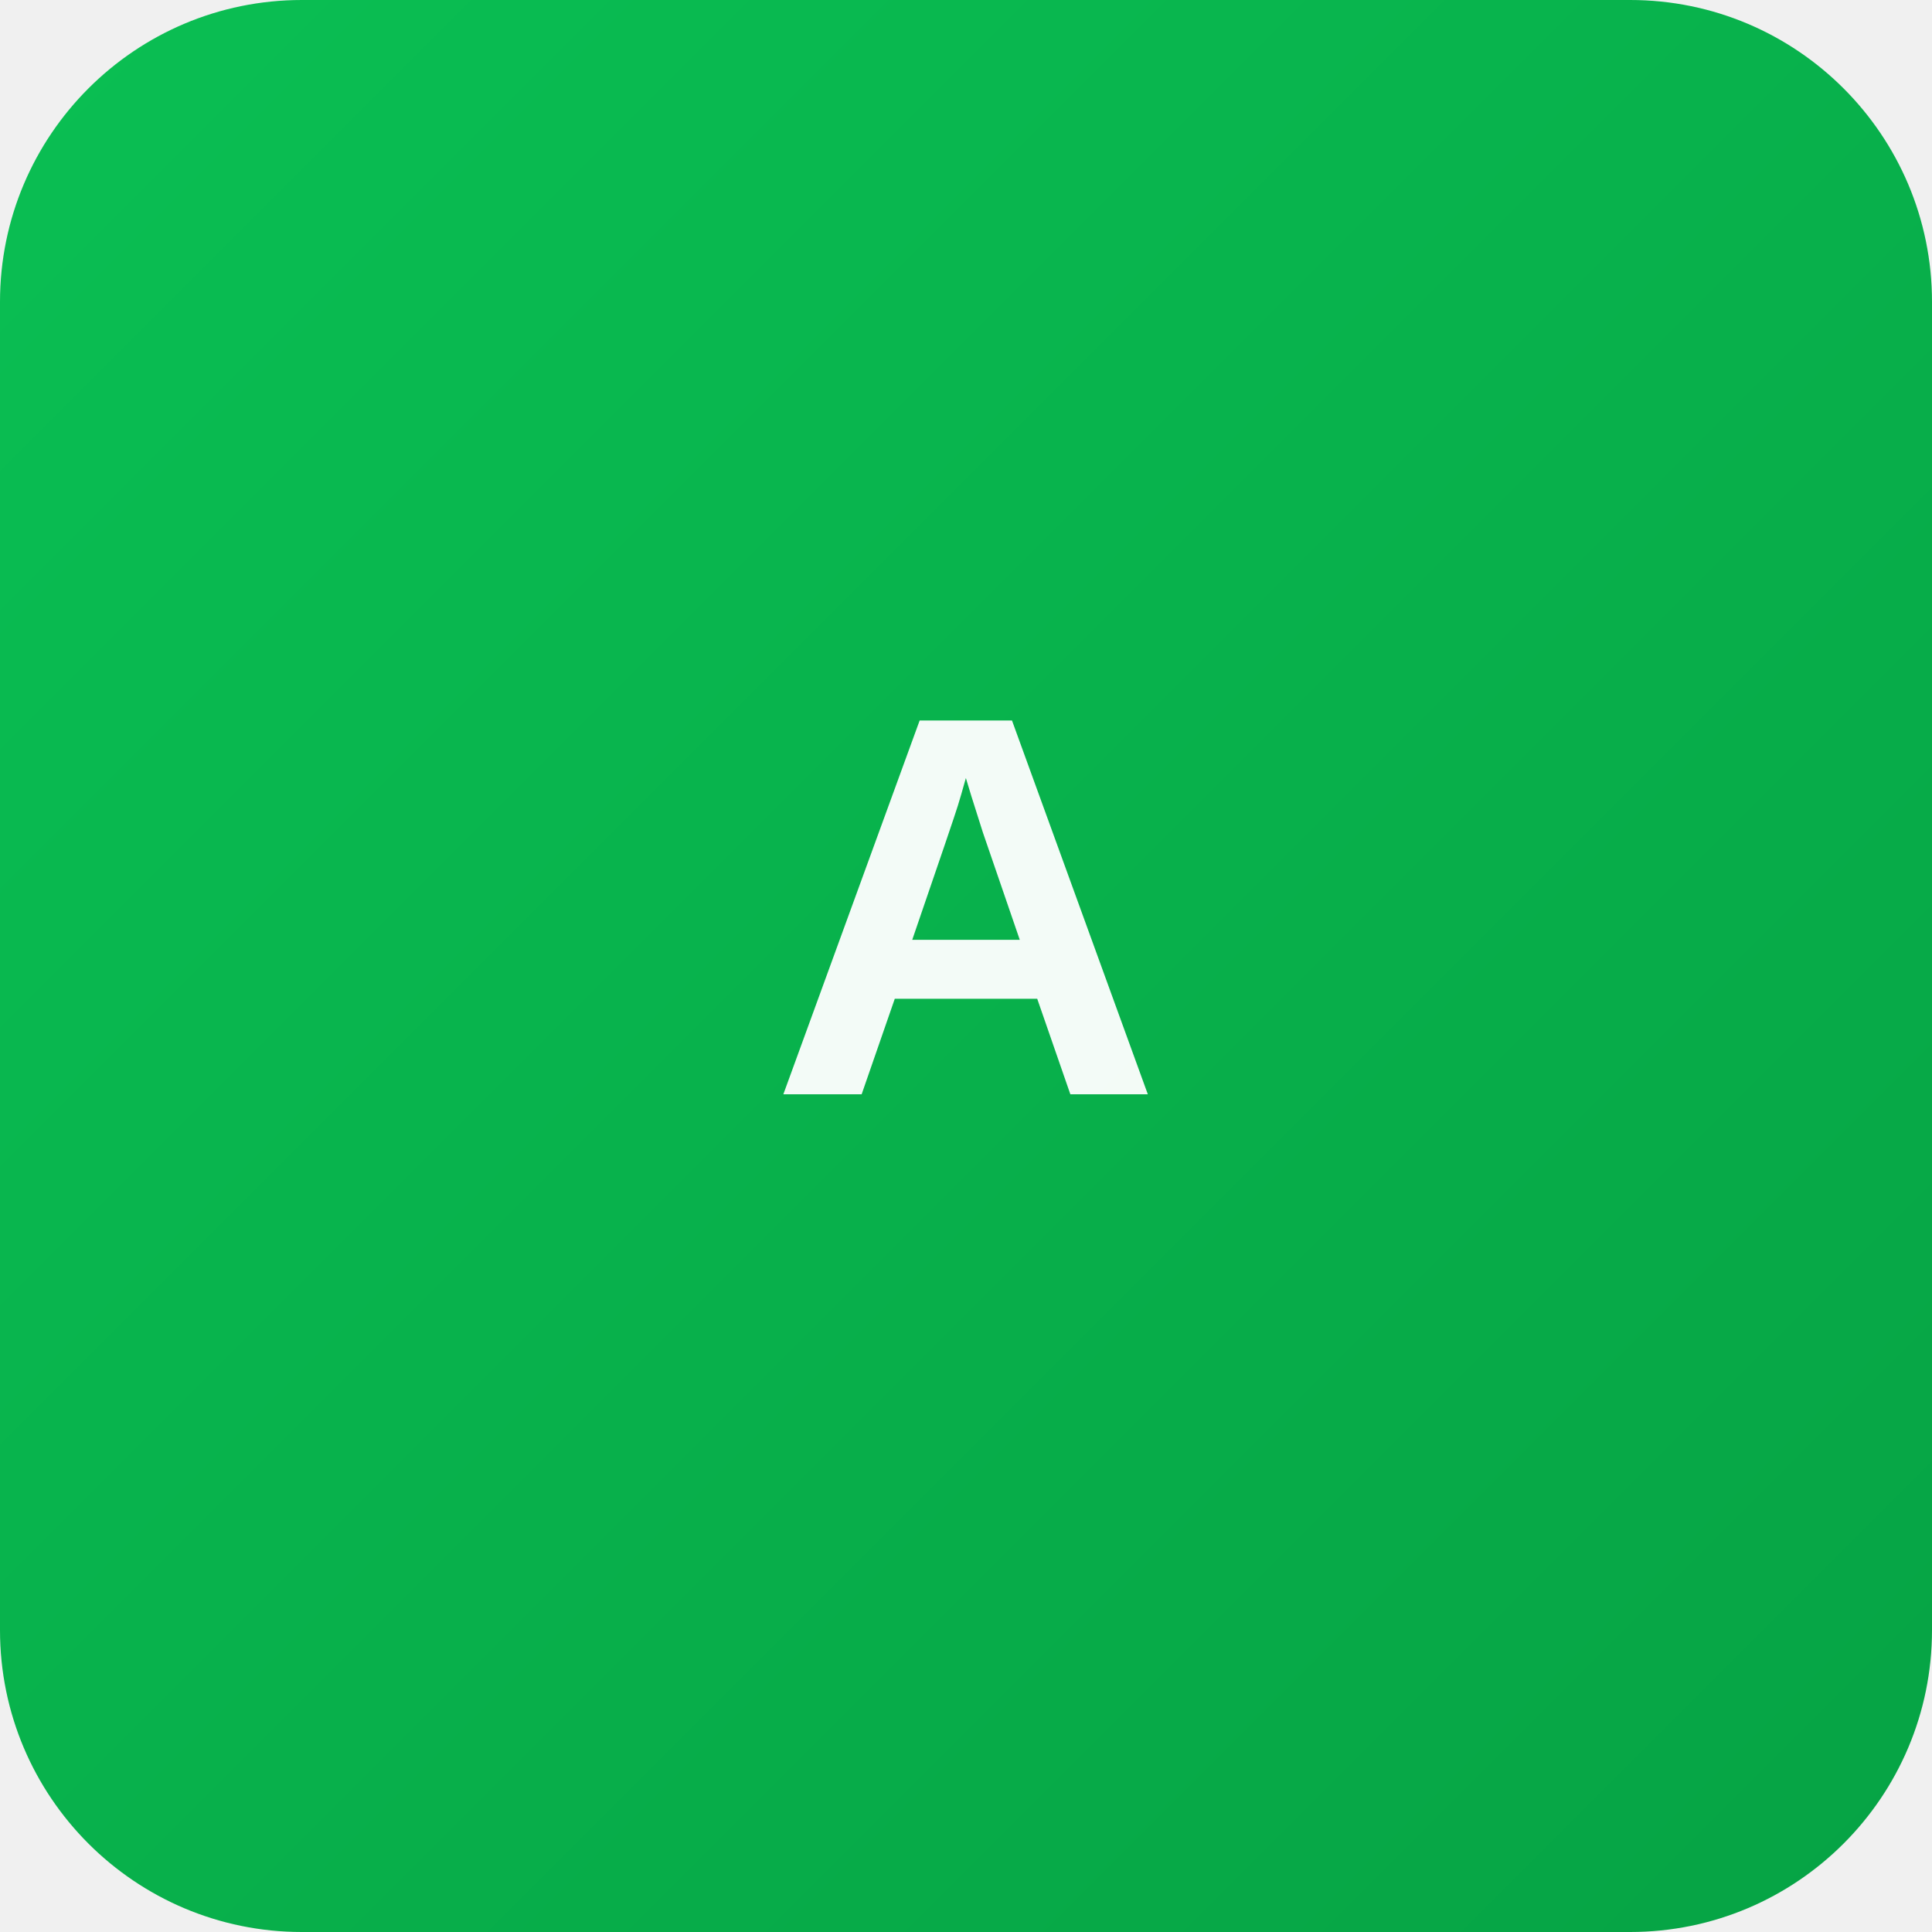
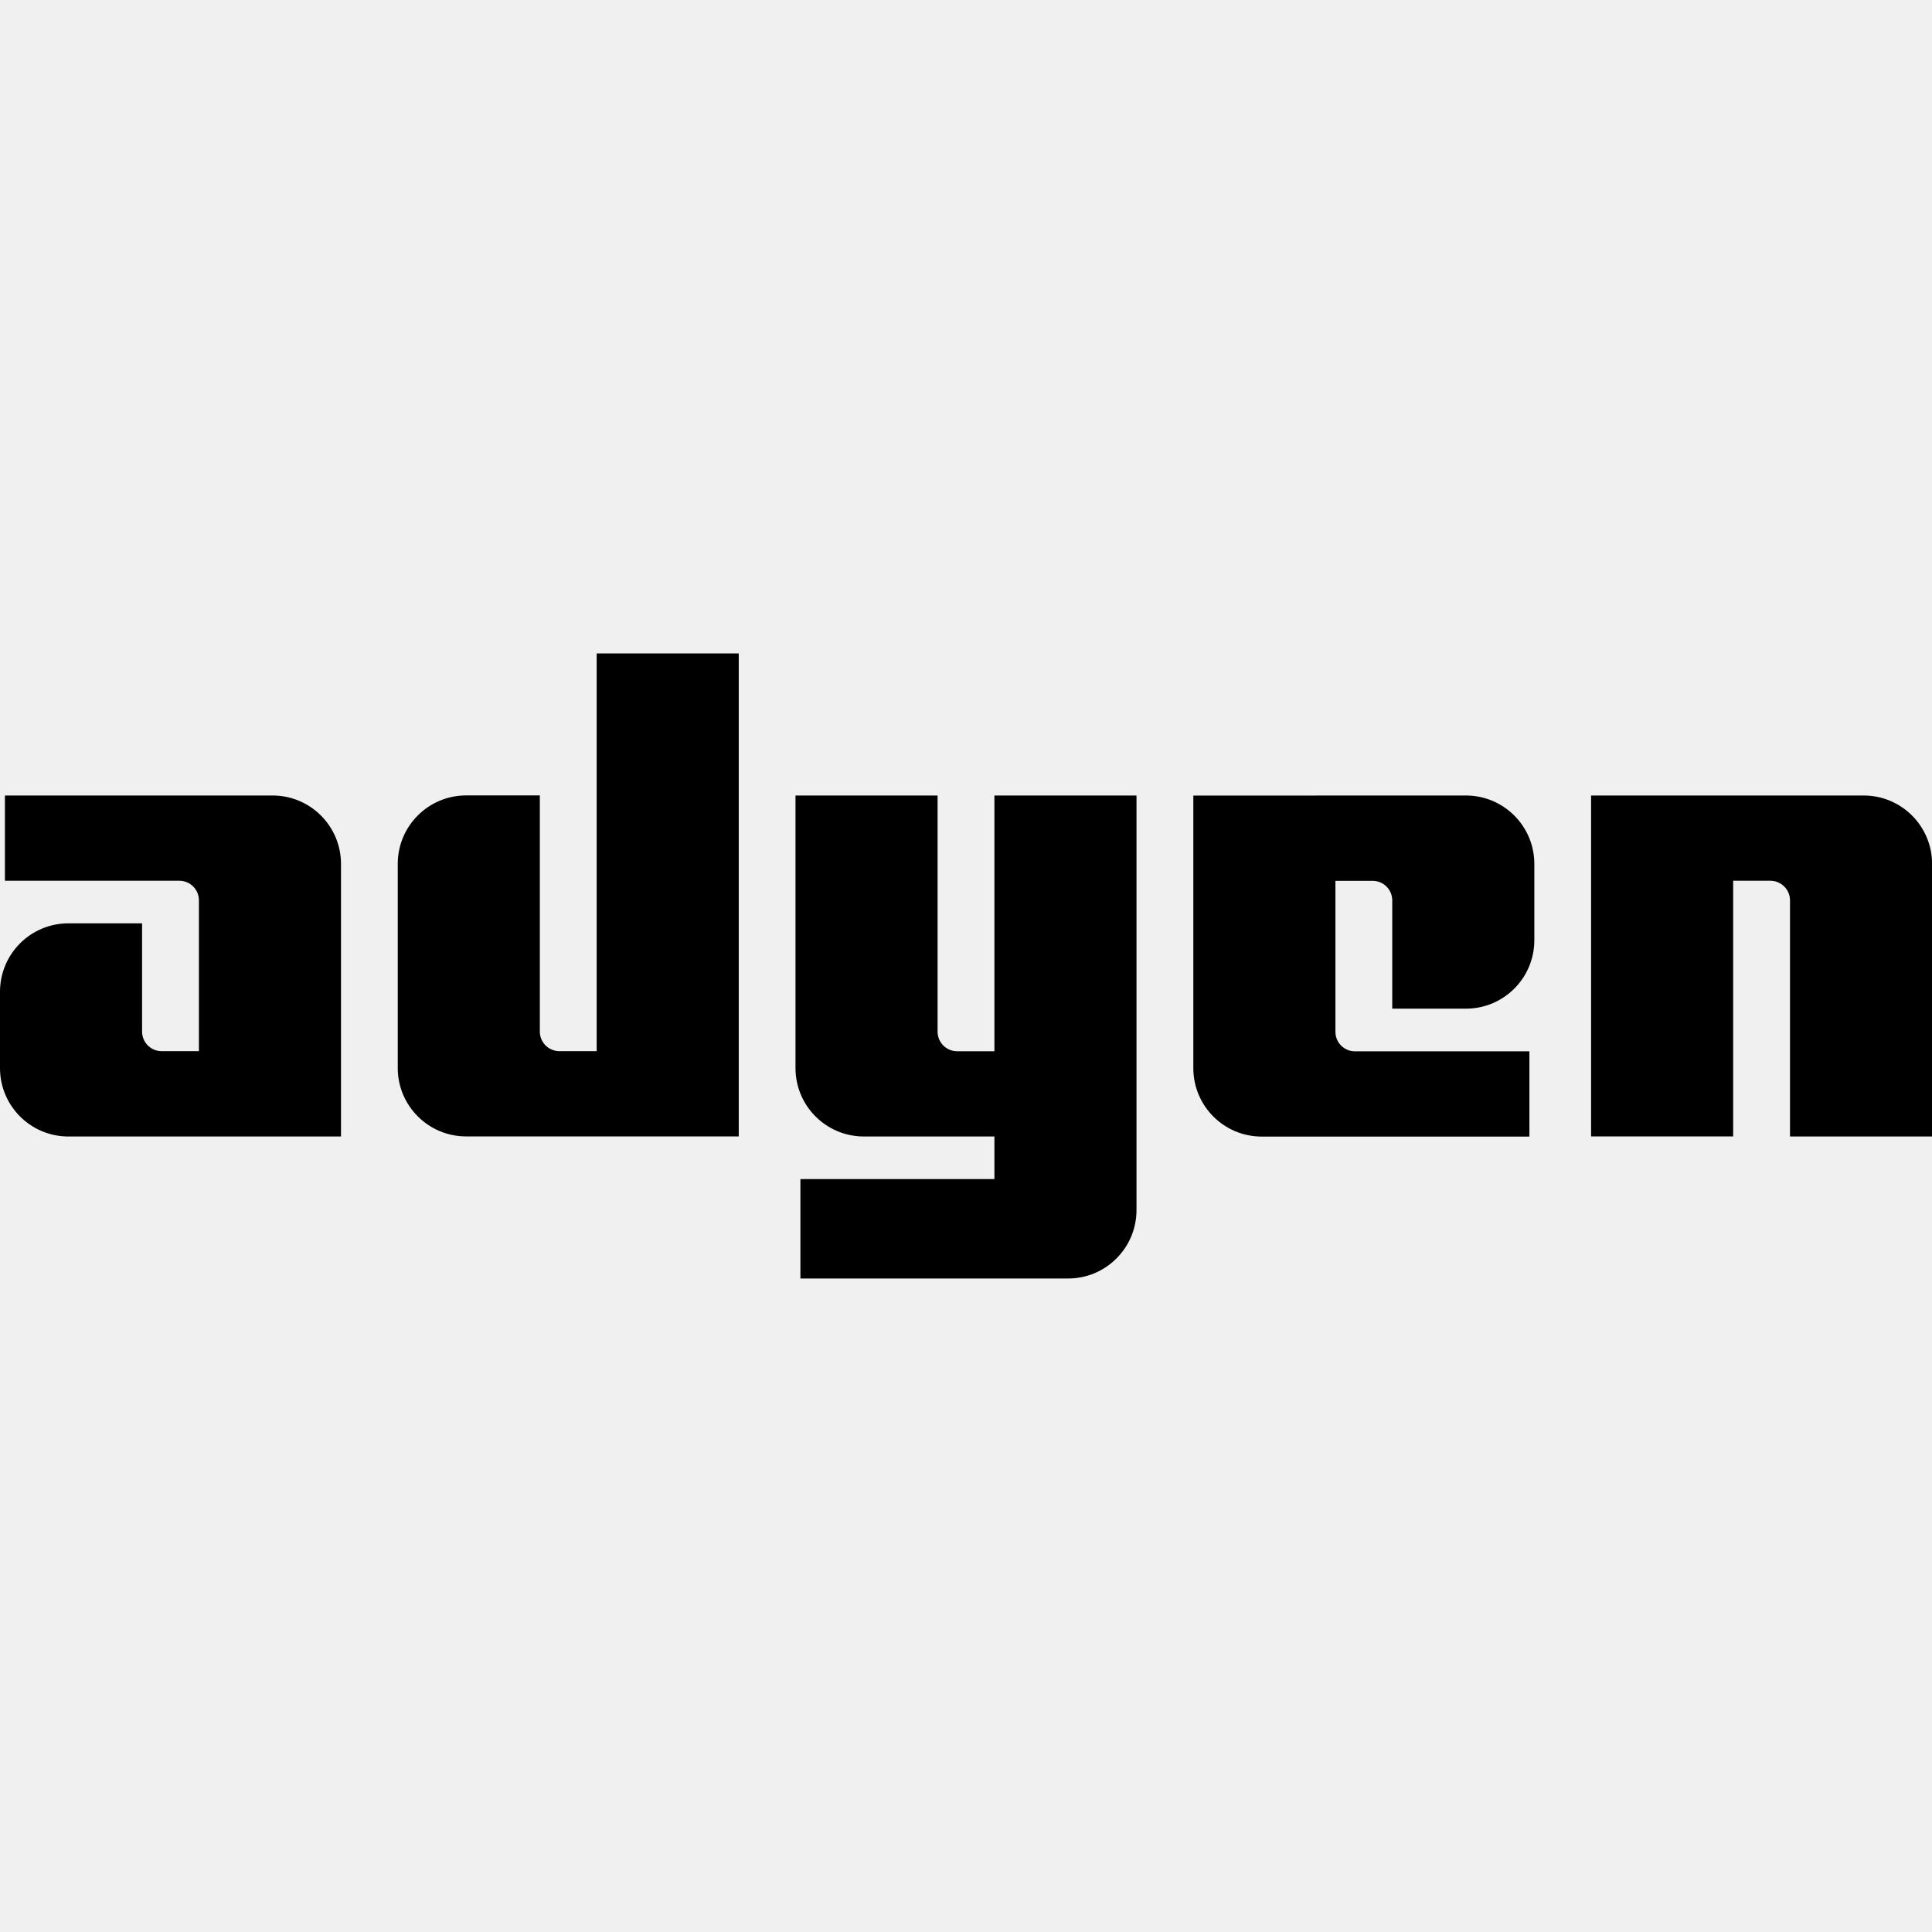
- <svg xmlns="http://www.w3.org/2000/svg" width="256" height="256" viewBox="0 0 256 256">
-   <defs>
-     <linearGradient id="adyenGrad" x1="0%" y1="0%" x2="100%" y2="100%">
-       <stop offset="0%" style="stop-color:#0ABF53;stop-opacity:1" />
-       <stop offset="100%" style="stop-color:#06A344;stop-opacity:1" />
-     </linearGradient>
-   </defs>
-   <rect width="256" height="256" fill="url(#adyenGrad)" rx="40" />
-   <g fill="white" opacity="0.95">
-     <text x="128" y="145" font-family="Arial, -apple-system, sans-serif" font-size="72" font-weight="700" text-anchor="middle" letter-spacing="-2">A</text>
-   </g>
+ <svg xmlns="http://www.w3.org/2000/svg" role="img" viewBox="0 0 24 24">
+   <path d="M11.647 9.882v2.934c0 .134.109.243.243.243h.463V9.882h1.765v5.15c0 .469-.38.85-.85.85H9.943v-1.235h2.41v-.529h-1.621c-.469 0-.85-.38-.85-.85V9.882h1.765Zm-8.261 0c.469 0 .85.38.85.85v3.386H.85c-.469 0-.85-.38-.85-.85v-.948c0-.469.38-.85.85-.85h.915v1.345c0 .134.109.243.243.243h.463V11.184c0-.134-.109-.243-.243-.243l-2.167-0V9.882Zm5.791-1.765v6H5.791c-.469 0-.85-.38-.85-.85v-2.536c0-.469.38-.85.85-.85h.915v2.934c0 .134.109.243.243.243h.463l0-4.941h1.765Zm9.033 1.765a.85.85 0 0 1 .85.85v.948c0 .469-.38.85-.85.85h-.915v-1.345c0-.134-.109-.243-.243-.243h-.463v1.875c0 .134.109.243.243.243h2.167v1.059h-3.325c-.469 0-.85-.38-.85-.85v-3.386Zm4.941 0c.469 0 .85.38.85.85v3.386h-1.765V11.184c-0-.134-.109-.242-.243-.243h-.463v3.176H19.765V9.882Z" />
</svg>
